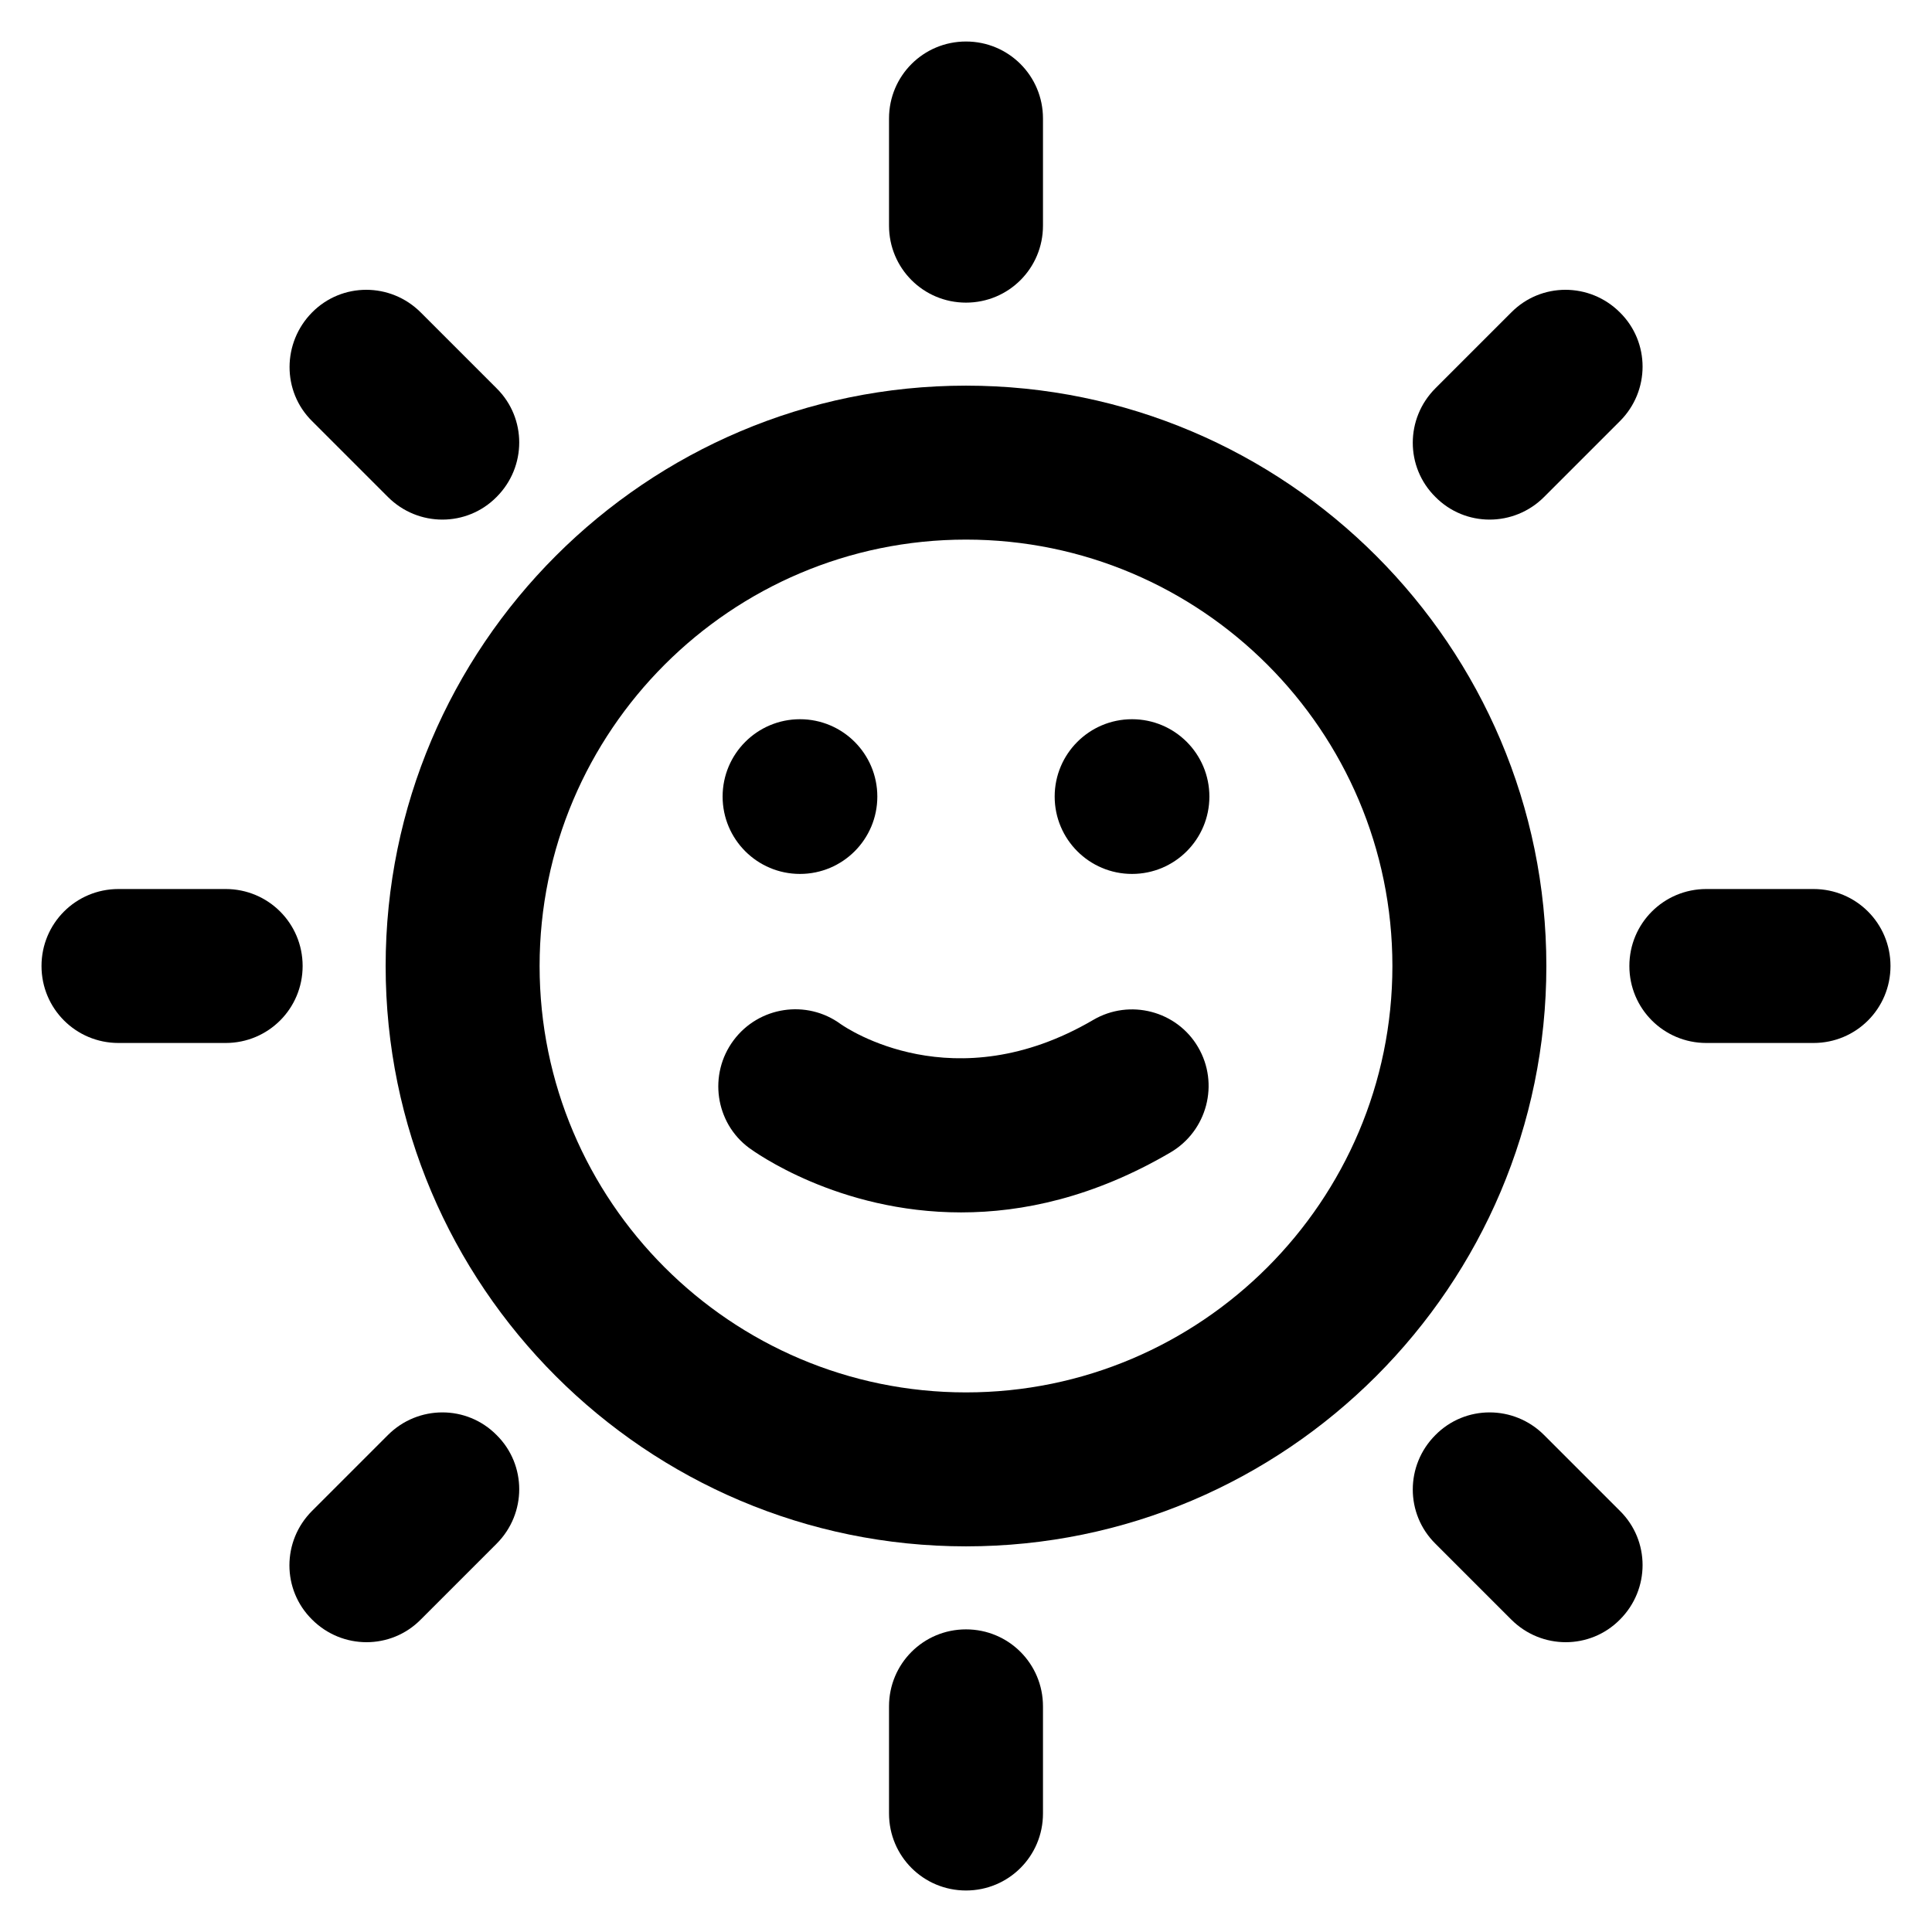
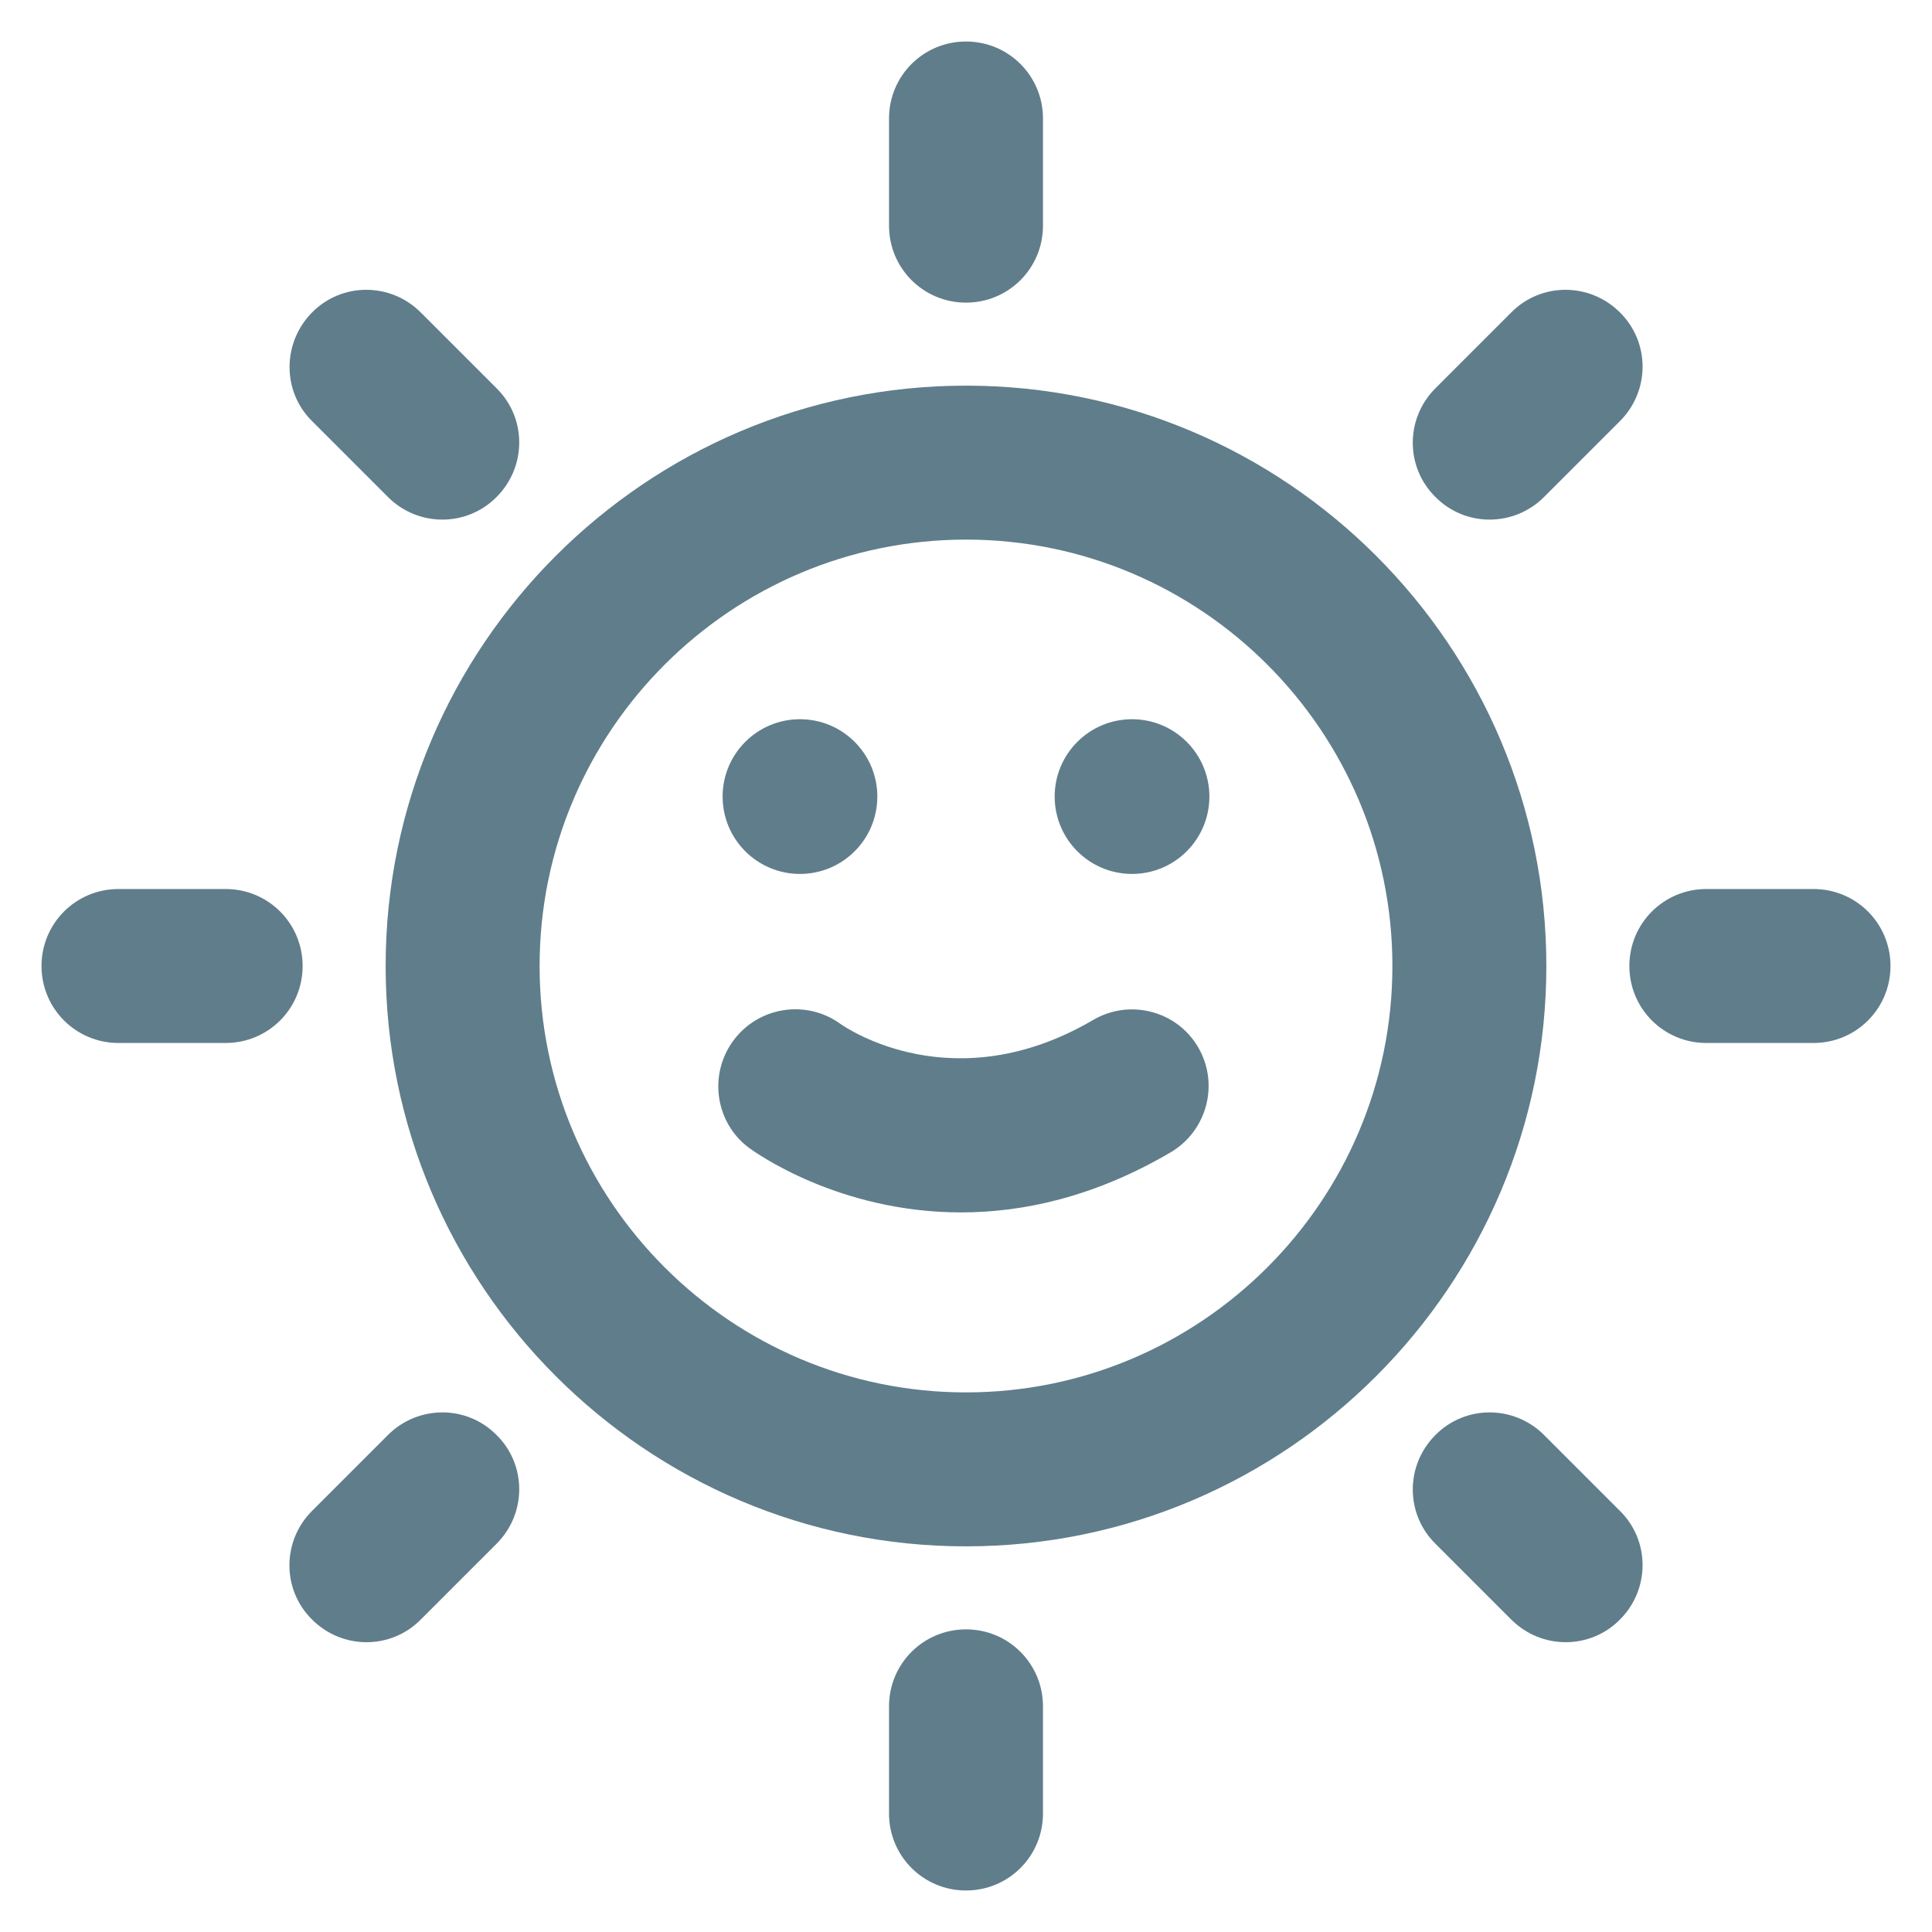
- <svg xmlns="http://www.w3.org/2000/svg" fill="#000000" height="800px" width="800px" version="1.1" viewBox="0 0 512 512" enable-background="new 0 0 512 512">
+ <svg xmlns="http://www.w3.org/2000/svg" fill="#607D8B" height="800px" width="800px" version="1.1" viewBox="0 0 512 512" enable-background="new 0 0 512 512">
  <g>
    <g>
      <path d="m256,102.2c-84.8,0-153.8,69-153.8,153.8 0,84.8 69,153.8 153.8,153.8 84.8,0 153.8-69 153.8-153.8 0-84.8-69-153.8-153.8-153.8zm0,266.8c-62.3,0-113-50.7-113-113 0-62.3 50.7-113 113-113 62.3,0 113,50.7 113,113 0,62.3-50.7,113-113,113z" />
      <path d="m59.8,235.6h-28.4c-11.3,0-20.4,9.1-20.4,20.4s9.1,20.4 20.4,20.4h28.4c11.3,0 20.4-9.1 20.4-20.4s-9.1-20.4-20.4-20.4z" />
      <path d="m480.6,235.6h-28.4c-11.3,0-20.4,9.1-20.4,20.4s9.1,20.4 20.4,20.4h28.4c11.3,0 20.4-9.1 20.4-20.4s-9.1-20.4-20.4-20.4z" />
      <path d="M256,80.2c11.3,0,20.4-9.1,20.4-20.4V31.4c0-11.3-9.1-20.4-20.4-20.4s-20.4,9.1-20.4,20.4v28.4    C235.6,71.1,244.7,80.2,256,80.2z" />
      <path d="m256,431.8c-11.3,0-20.4,9.1-20.4,20.4v28.4c0,11.3 9.1,20.4 20.4,20.4s20.4-9.1 20.4-20.4v-28.4c0-11.3-9.1-20.4-20.4-20.4z" />
      <path d="m102.8,131.7c8,8 20.9,8 28.8,0 8-8 8-20.9 0-28.8l-20.1-20.1c-8-8-20.9-8-28.8,0s-8,20.9 0,28.8l20.1,20.1z" />
      <path d="m409.2,380.3c-8-8-20.9-8-28.8,0-8,8-8,20.9 0,28.8l20.1,20.1c8,8 20.9,8 28.8,0 8-8 8-20.9 0-28.8l-20.1-20.1z" />
      <path d="m409.2,131.7l20.1-20.1c8-8 8-20.9 0-28.8-8-8-20.9-8-28.8,0l-20.1,20.1c-8,8-8,20.9 0,28.8 7.9,8 20.8,8 28.8-2.84217e-14z" />
      <path d="m102.8,380.3l-20.1,20.1c-8,8-8,20.9 0,28.8 8,8 20.9,8 28.8,0l20.1-20.1c8-8 8-20.9 0-28.8-7.9-8-20.8-8-28.8,0z" />
      <path d="m289.7,270.3c-36.9,21.6-65.3,2.2-66.9,1.1-9-6.6-21.7-4.7-28.4,4.3-6.7,9-4.9,21.8 4.1,28.5 1.4,1 23.5,17.1 56.2,17.1 16.3,0 35.2-4 55.5-15.9 9.7-5.7 13-18.2 7.3-27.9-5.6-9.6-18.1-12.9-27.8-7.2z" />
      <circle cx="212" cy="211.1" r="20.5" />
      <circle cx="300" cy="211.1" r="20.5" />
    </g>
  </g>
</svg>
